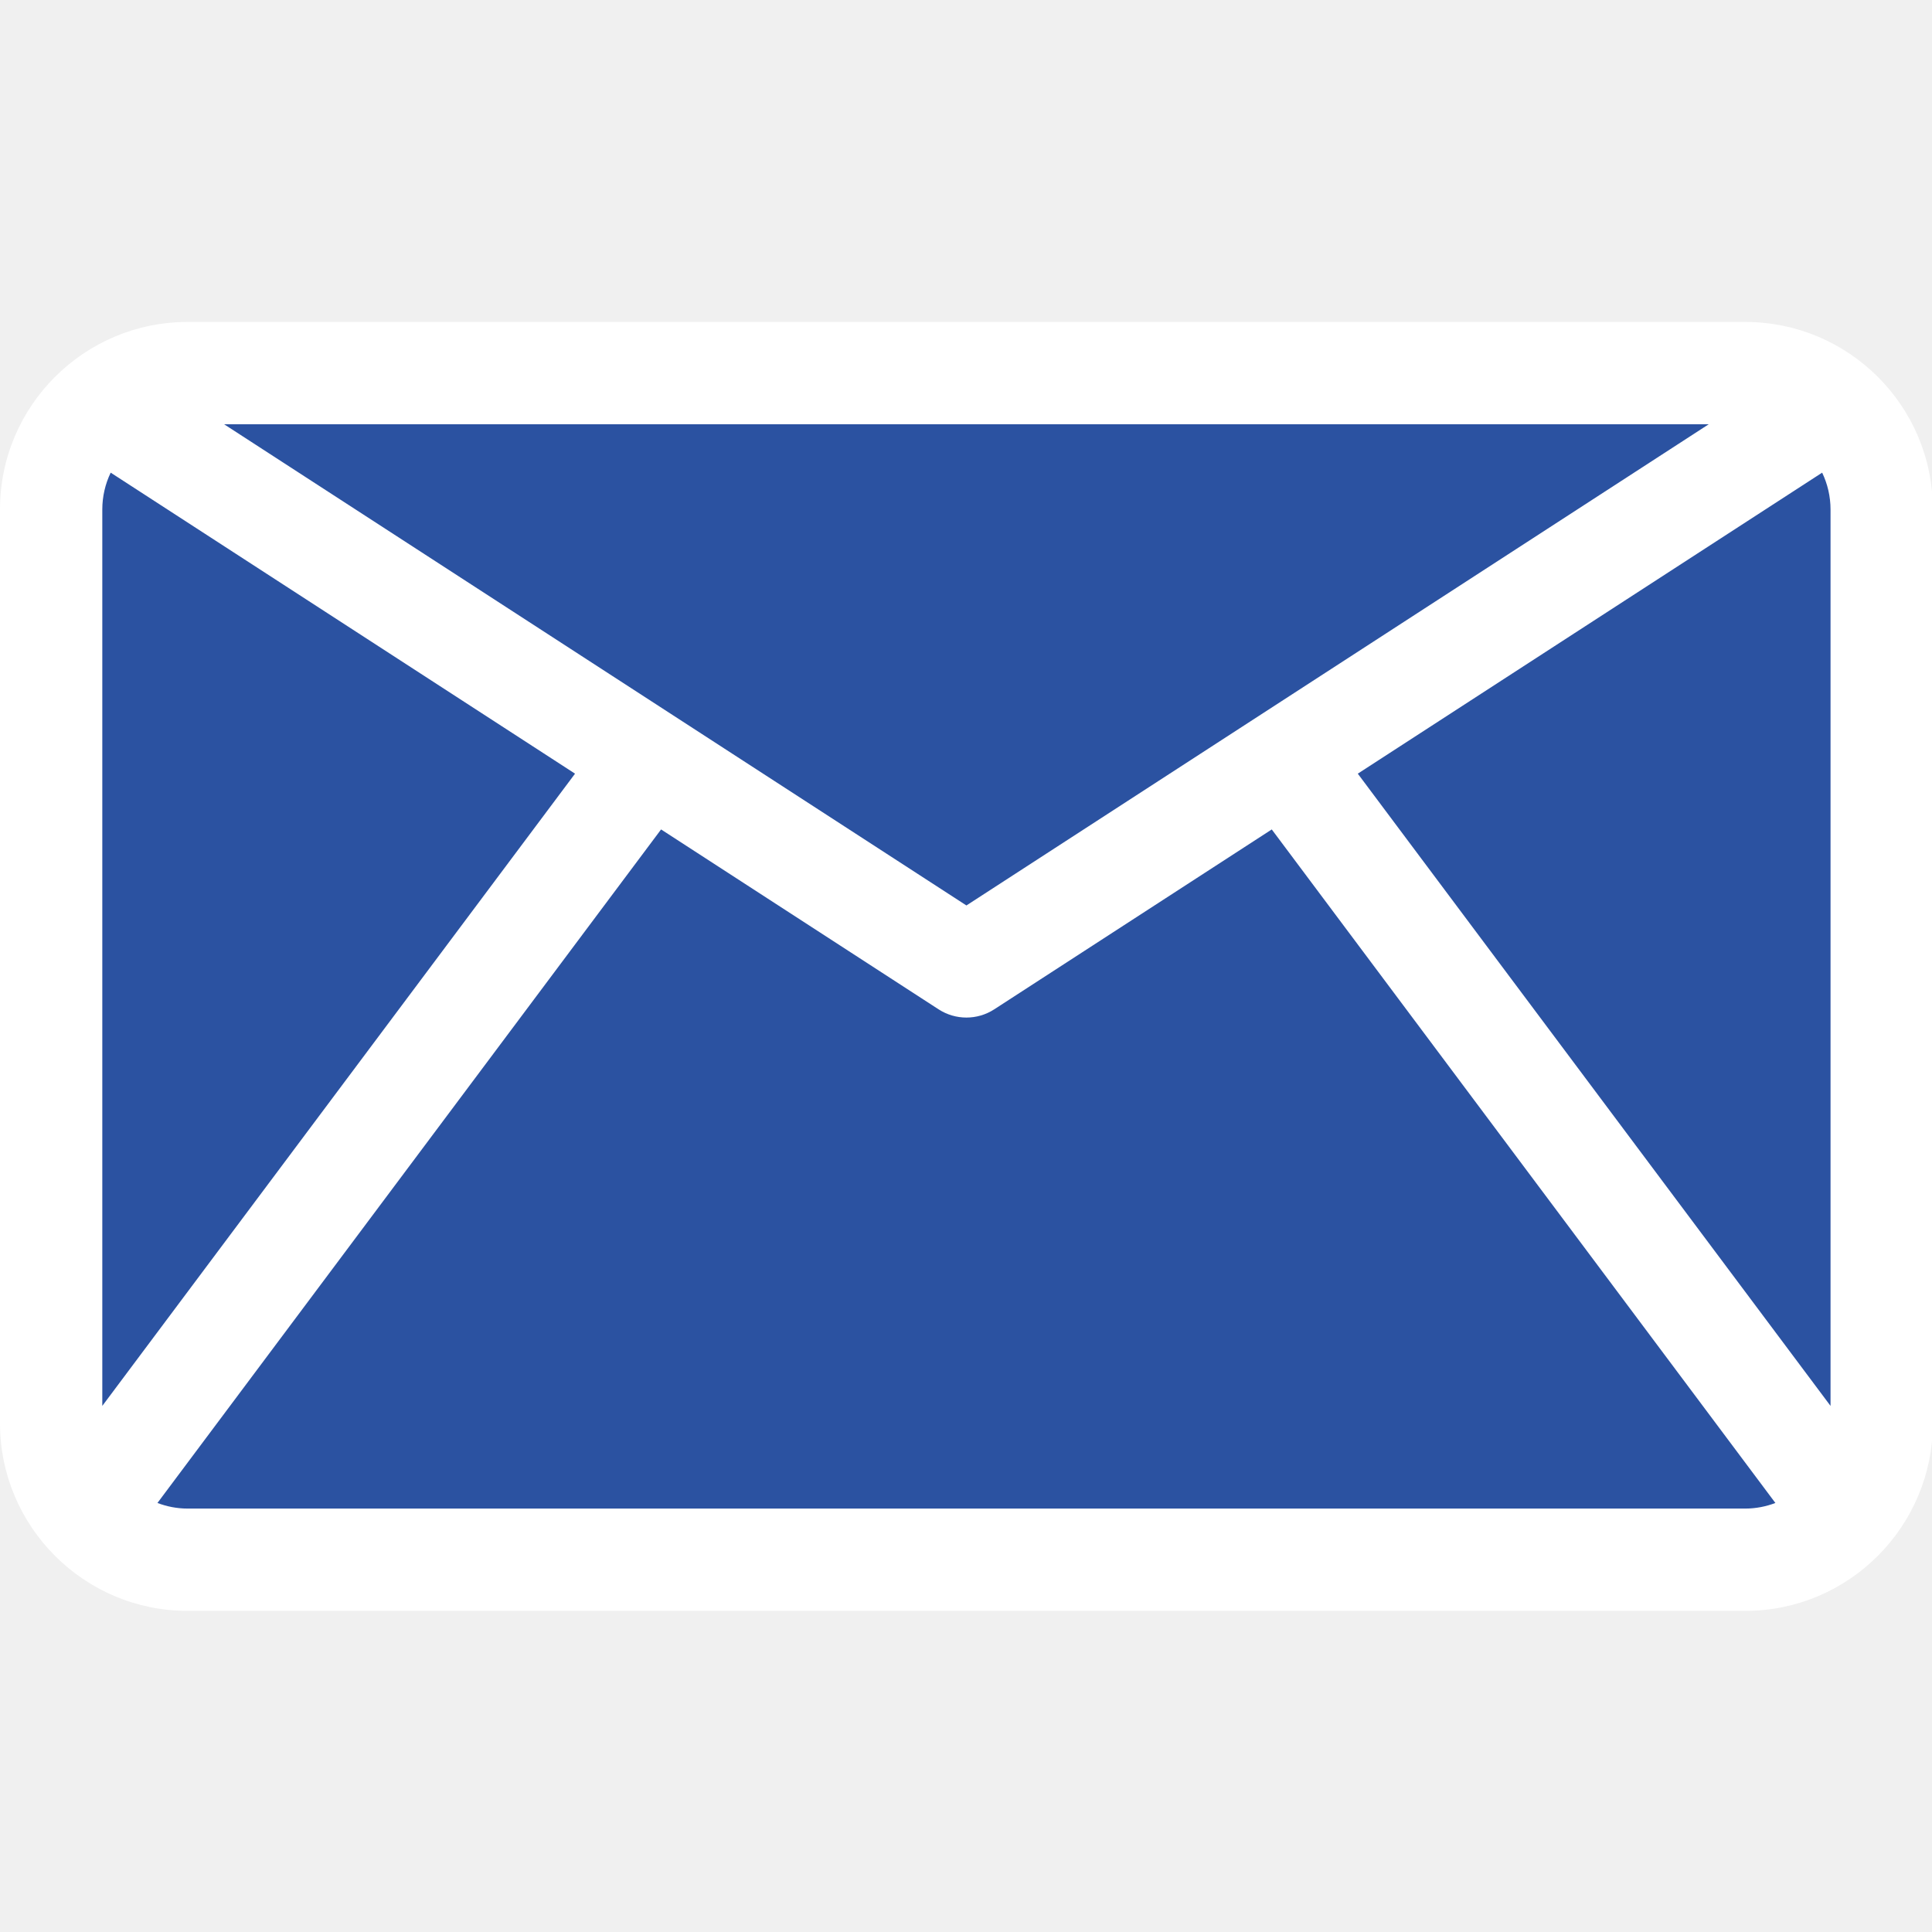
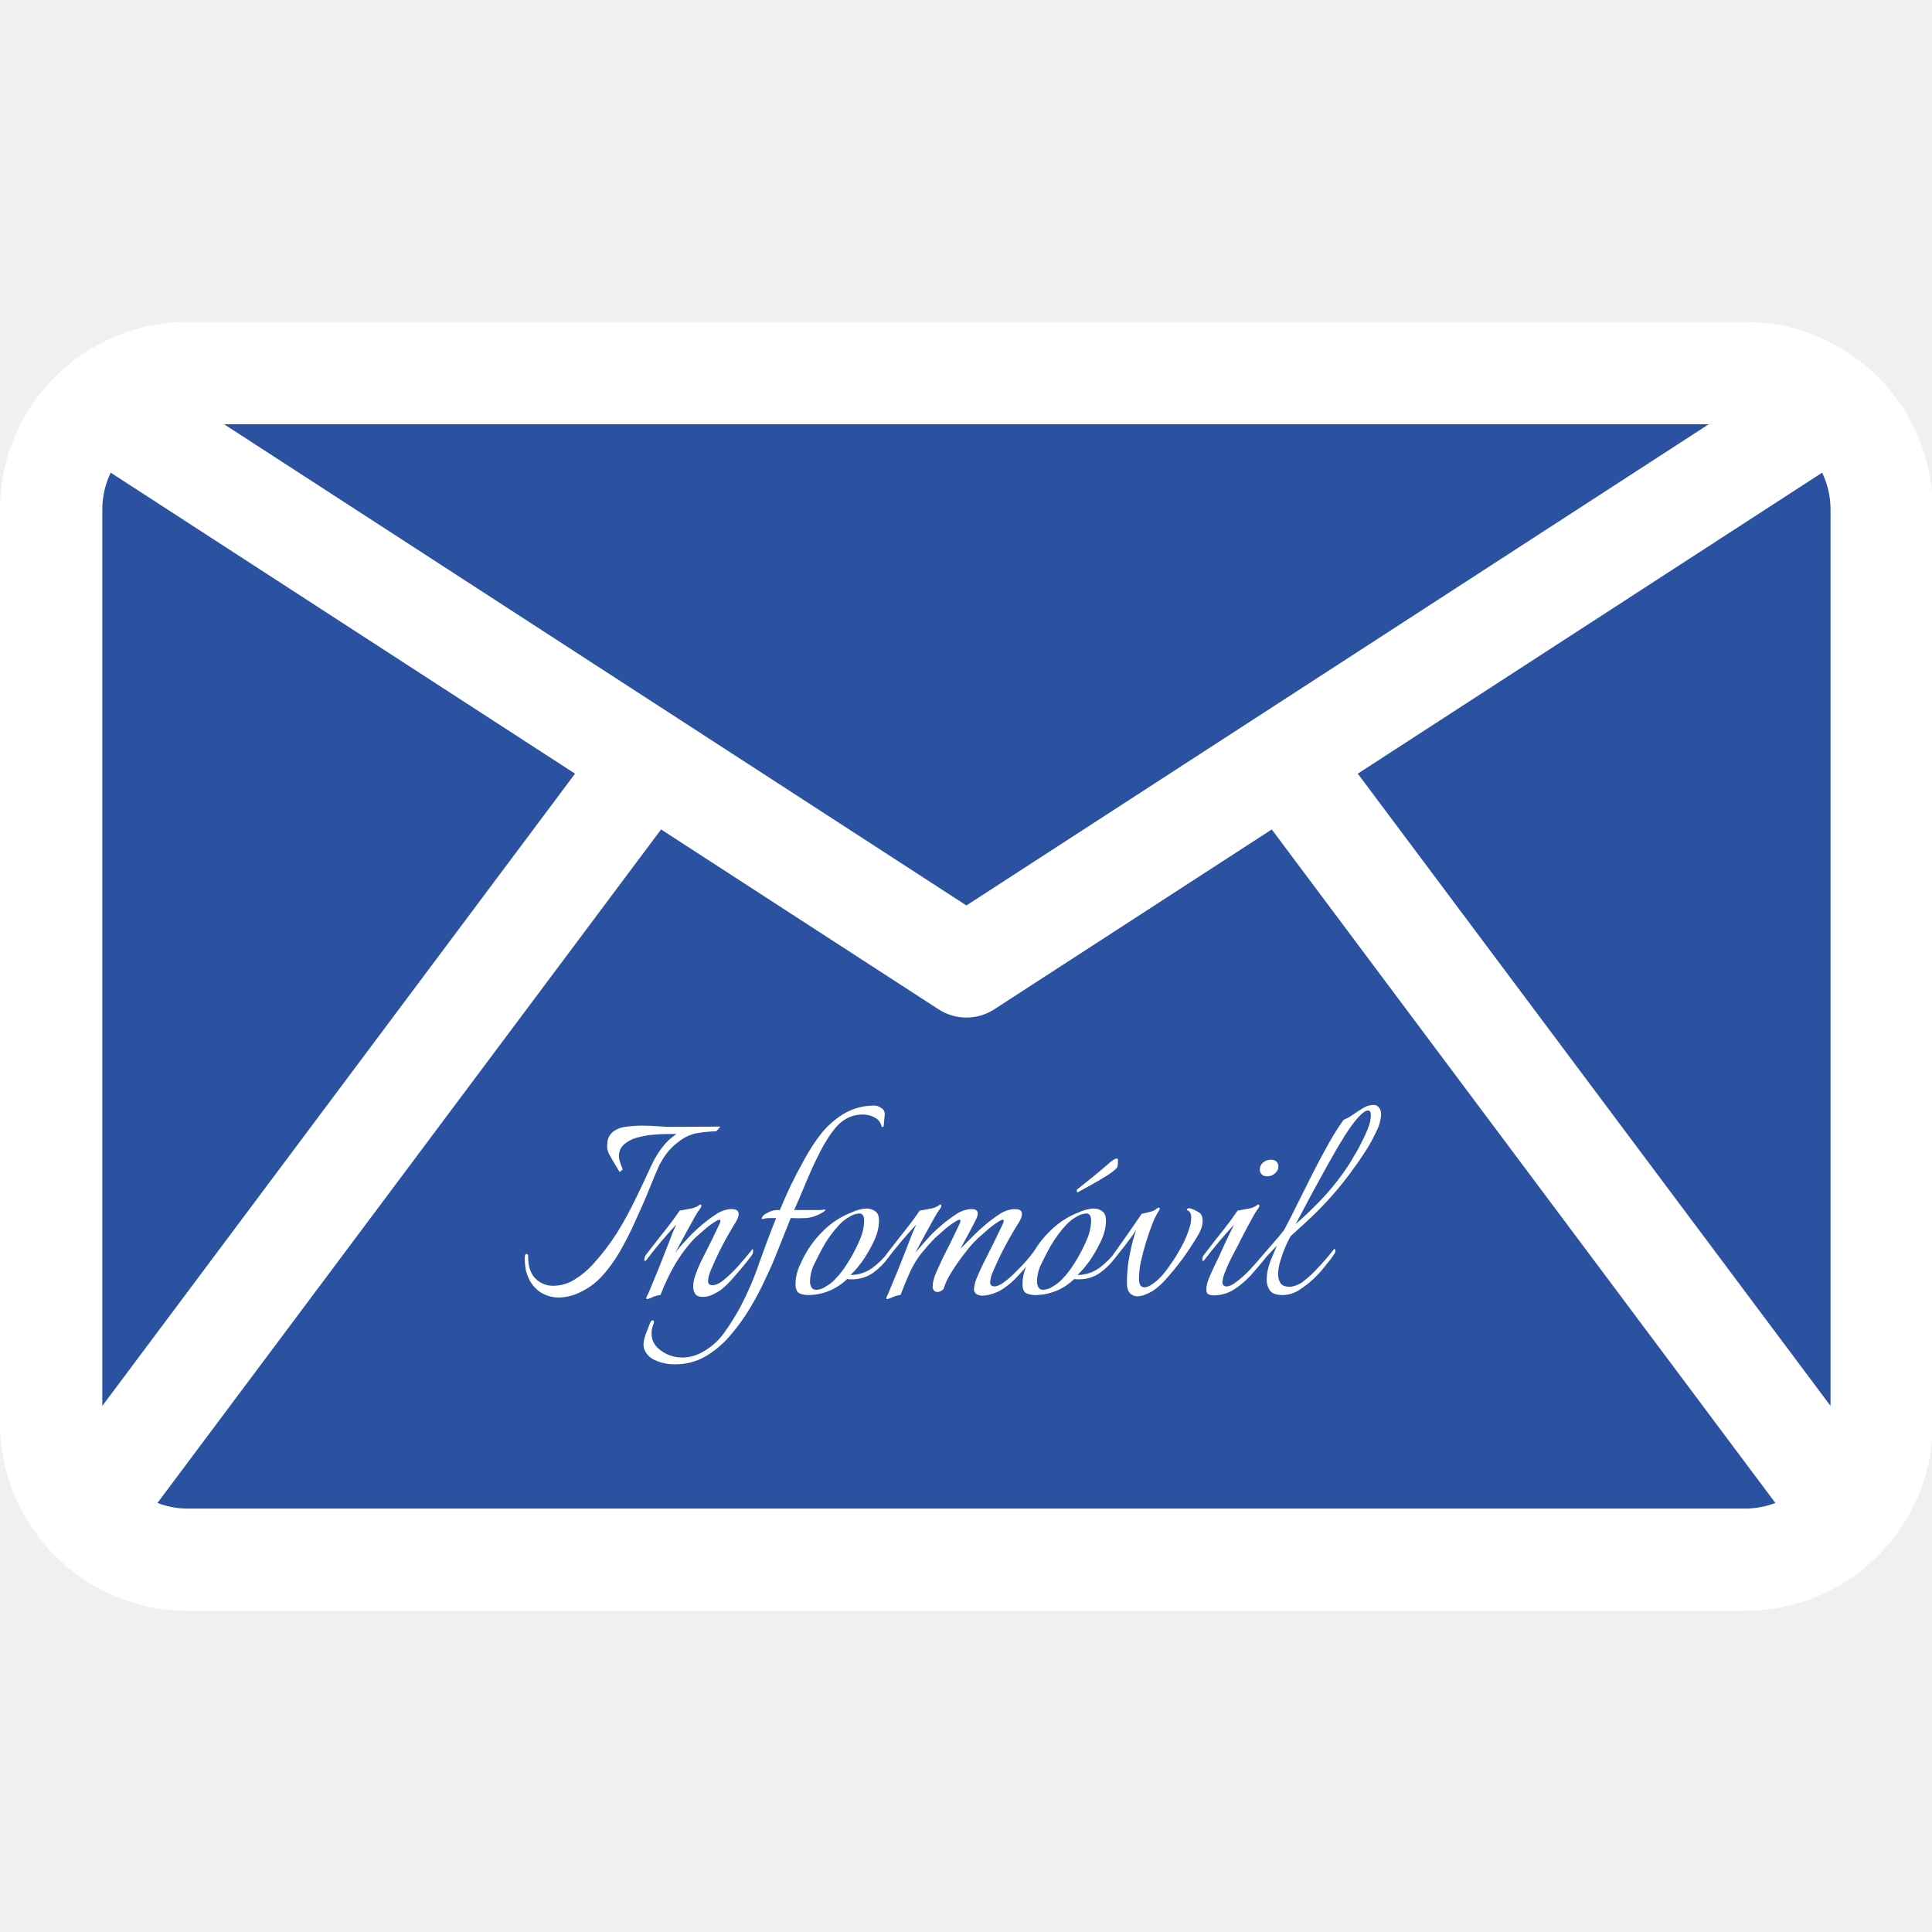
<svg xmlns="http://www.w3.org/2000/svg" version="1.1" viewBox="0 0 100 100" width="100" height="100">
  <g transform="scale(0.353)">
    <path style="fill:#2b52a1;" d="M268.727,59.362c-3.471-2.903-7.939-4.655-12.819-4.655H27.5c-4.88,0-9.347,1.752-12.819,4.655       l127.023,82.341L268.727,59.362z" />
    <path style="fill:#2b52a1;" d="M268.727,59.362l-127.023,82.341L14.681,59.362C10.294,63.031,7.5,68.542,7.5,74.708v133.991       c0,11.046,8.954,20,20,20h228.409c11.046,0,20-8.954,20-20V74.708C275.909,68.542,273.114,63.031,268.727,59.362z" />
    <path style="fill:#ffffff;" d="M283.408,208.699V74.708c0-15.279-12.421-27.5-27.5-27.5H27.5c-15.092,0-27.5,12.235-27.5,27.5       v133.991c0,15.104,12.285,27.5,27.5,27.5h228.408C271.132,236.199,283.408,223.792,283.408,208.699z M199.091,113.441       l68.088-44.137c0.8,1.666,1.229,3.507,1.229,5.404v131.436L199.091,113.441z M15,206.145V74.708c0-1.897,0.429-3.738,1.229-5.404       l68.088,44.137L15,206.145z M141.704,132.766L32.859,62.207H250.55L141.704,132.766z M27.5,221.199       c-1.555,0-3.039-0.299-4.414-0.82l73.846-98.76l40.692,26.378c2.483,1.609,5.678,1.608,8.16,0l40.692-26.378l73.846,98.76       c-1.375,0.521-2.859,0.82-4.414,0.82H27.5z" />
  </g>
+   <g transform="translate(27 55) scale(4)">
+     <path fill="#FFFFFF" d="M.48 3.04a.448.448 0 0 1-.236-.068.434.434 0 0 1-.168-.216.495.495 0 0 1-.028-.108.878.878 0 0 1-.008-.116c0-.037.007-.056.02-.056.016 0 .024.01.024.032 0 .125.03.22.092.284a.32.32 0 0 0 .236.096.518.518 0 0 0 .272-.08 1.09 1.09 0 0 0 .244-.204 2.95 2.95 0 0 0 .308-.404c.085-.139.163-.28.232-.424.072-.147.144-.299.216-.456.037-.08.083-.155.136-.224a.74.74 0 0 1 .184-.172h-.12c-.04 0-.096.003-.168.008-.07.005-.14.017-.212.036a.427.427 0 0 0-.18.092.198.198 0 0 0-.064.172c.003.021.01.05.024.088l.024.064-.04.032A6.32 6.32 0 0 1 1.14 1.2a.314.314 0 0 1-.032-.084.484.484 0 0 1 .004-.104A.2.2 0 0 1 1.176.9.32.32 0 0 1 1.34.832a1.5 1.5 0 0 1 .22-.016c.072 0 .141.003.208.008s.121.008.164.008l.64-.004-.052.06c-.027 0-.065.003-.116.008-.048.003-.099.01-.152.02a.537.537 0 0 0-.22.108.76.76 0 0 0-.212.236l-.036.06c-.04.09-.085.199-.136.324-.05.125-.108.257-.172.396-.061.139-.13.273-.204.404-.075.128-.157.24-.248.336a.867.867 0 0 1-.252.184.653.653 0 0 1-.292.076Zm1.14.02c-.01 0-.01-.012 0-.036a.556.556 0 0 0 .037-.08c.013-.03.027-.061.04-.096a16.566 16.566 0 0 0 .18-.448l.076-.196L2 2.096a5.956 5.956 0 0 0-.384.456c-.008.01-.015.016-.02.016-.005 0-.008-.007-.008-.02 0-.021.007-.041.02-.06l.168-.216c.064-.08.121-.153.172-.22.05-.07.083-.115.096-.136l.128-.024a.262.262 0 0 0 .12-.044c.008-.008.016-.012.024-.012.005 0 .008.005.008.016.003.008 0 .017-.008.028a1.092 1.092 0 0 0-.084.132 28.723 28.723 0 0 0-.244.448c.032-.043.067-.084.104-.124L2.2 2.22a2.43 2.43 0 0 1 .132-.12c.056-.048.115-.092.176-.132a.392.392 0 0 1 .188-.072h.024c.059 0 .088.021.088.064 0 .032-.017.075-.052.128a4.504 4.504 0 0 0-.204.368c-.037.077-.07.15-.1.22a.454.454 0 0 0-.04.148c0 .037.019.056.056.056.045 0 .095-.023.148-.068.056-.045.116-.103.18-.172.064-.072.128-.148.192-.228.005.005.008.015.008.028a.096.096 0 0 1-.02.056 3.644 3.644 0 0 1-.14.176l-.132.152a1.171 1.171 0 0 1-.124.116.839.839 0 0 1-.104.06.284.284 0 0 1-.128.032c-.048 0-.081-.012-.1-.036A.163.163 0 0 1 2.22 2.9a.43.43 0 0 1 .024-.136 1.607 1.607 0 0 1 .1-.236 12.147 12.147 0 0 0 .216-.44.094.094 0 0 0 .012-.04c0-.019-.015-.02-.044-.004a.937.937 0 0 0-.108.072c-.04.032-.077.064-.112.096l-.068.06c-.099.104-.185.22-.26.348a2.71 2.71 0 0 0-.184.388.303.303 0 0 0-.104.028.215.215 0 0 1-.072.024Zm.37.844a.579.579 0 0 1-.26-.052.253.253 0 0 1-.145-.148.075.075 0 0 1-.004-.024.089.089 0 0 1-.004-.028c0-.04.01-.085.028-.136l.06-.156c.008-.016.018-.024.028-.024.019 0 .024.013.016.04a.299.299 0 0 0-.028.128c0 .093.042.168.124.224.08.059.172.088.276.088.08 0 .158-.019.232-.056a.844.844 0 0 0 .308-.264c.08-.112.15-.225.212-.34.094-.179.174-.365.24-.56.07-.197.143-.392.22-.584h-.092a.269.269 0 0 0-.044.004l-.044.008-.008-.004c.006-.03.03-.055.076-.076a.277.277 0 0 1 .112-.036h.048a8.59 8.59 0 0 1 .14-.316 7.09 7.09 0 0 1 .18-.344c.064-.117.134-.224.208-.32A1.12 1.12 0 0 1 4.11.7a.766.766 0 0 1 .452-.144c.032 0 .063.01.092.032.032.019.047.048.044.088L4.685.82c0 .005-.004.01-.012.012-.008.003-.013.001-.016-.004A.158.158 0 0 0 4.57.712a.31.31 0 0 0-.16-.04.434.434 0 0 0-.272.096c-.08.064-.166.183-.26.356a6.731 6.731 0 0 0-.116.236c-.04.09-.08.184-.12.28-.04.096-.078.185-.116.268h.344a3.47 3.47 0 0 0 .06-.008c0 .01-.008.021-.024.032a.512.512 0 0 1-.224.08 2.489 2.489 0 0 1-.2 0l-.168.42a4.92 4.92 0 0 1-.168.384c-.05.112-.113.23-.188.356-.074.125-.16.244-.256.356a1.277 1.277 0 0 1-.32.272.77.77 0 0 1-.392.104Zm1.718-.896a.274.274 0 0 1-.116-.024c-.032-.019-.048-.057-.048-.116 0-.093.024-.187.072-.28a1.324 1.324 0 0 1 .3-.424 1.068 1.068 0 0 1 .36-.228.498.498 0 0 1 .188-.048c.042 0 .08.012.112.036.032.021.048.061.048.12 0 .09-.024.184-.072.28a1.788 1.788 0 0 1-.144.248 2.764 2.764 0 0 1-.072.092c-.024.027-.05.055-.08.084.098 0 .19-.028.272-.084a.958.958 0 0 0 .216-.212l.008-.008c.008 0 .012.008.012.024a.092.092 0 0 1-.016.052.89.89 0 0 1-.2.2.463.463 0 0 1-.272.084h-.032a.131.131 0 0 1-.032-.004.722.722 0 0 1-.504.208Zm.104-.068a.229.229 0 0 0 .12-.04.526.526 0 0 0 .104-.076c.045-.045.086-.093.124-.144a2.025 2.025 0 0 0 .216-.388.637.637 0 0 0 .056-.248c0-.061-.022-.092-.064-.092a.27.27 0 0 0-.128.044.594.594 0 0 0-.108.08c-.09.093-.167.195-.228.304a3.867 3.867 0 0 0-.112.216.529.529 0 0 0-.06.228v.032a.379.379 0 0 1 .008.028c.01.037.034.056.072.056Zm.914.12c-.01 0-.01-.012 0-.036a.556.556 0 0 0 .036-.08 16.566 16.566 0 0 0 .22-.544l.076-.196.048-.108a5.956 5.956 0 0 0-.384.456c-.008.01-.014.016-.02.016-.005 0-.008-.007-.008-.02 0-.021.007-.041.02-.06l.168-.216c.064-.08.122-.153.172-.22.051-.07.083-.115.096-.136l.128-.024a.262.262 0 0 0 .12-.044c.008-.008.016-.012.024-.012.006 0 .008.005.008.016.003.008 0 .017-.008.028a1.092 1.092 0 0 0-.084.132 28.723 28.723 0 0 0-.244.448 8.191 8.191 0 0 1 .212-.24 2.43 2.43 0 0 1 .132-.12c.056-.048.115-.092.176-.132a.392.392 0 0 1 .188-.072h.024c.051 0 .076.019.076.056a.163.163 0 0 1-.012.056 6.373 6.373 0 0 1-.112.216l-.1.184.188-.188a2.43 2.43 0 0 1 .132-.12c.056-.048.115-.092.176-.132a.392.392 0 0 1 .188-.072h.024c.06 0 .088.021.088.064 0 .032-.017.075-.052.128a4.504 4.504 0 0 0-.212.376c-.04.08-.074.155-.104.224a.452.452 0 0 0-.044.152c0 .037.02.056.056.056.035 0 .08-.02.132-.06.056-.043.112-.093.168-.152a2.064 2.064 0 0 0 .204-.232.884.884 0 0 1 .032-.04c.006.005.008.015.008.028a.096.096 0 0 1-.02.056 2.821 2.821 0 0 1-.208.252 1.062 1.062 0 0 1-.212.184.561.561 0 0 1-.248.084.144.144 0 0 1-.08-.016.067.067 0 0 1-.04-.064c0-.037.01-.081.028-.132a3.793 3.793 0 0 1 .128-.276 12.147 12.147 0 0 0 .216-.44.094.094 0 0 0 .012-.04c0-.019-.014-.02-.044-.004a.937.937 0 0 0-.108.072c-.04.032-.077.064-.112.096a1.357 1.357 0 0 0-.232.244 2.665 2.665 0 0 0-.172.244.915.915 0 0 0-.112.232c-.026.024-.052.036-.076.036a.065.065 0 0 1-.048-.02.074.074 0 0 1-.016-.048c0-.053.016-.116.048-.188l.084-.184a12.147 12.147 0 0 0 .216-.44.094.094 0 0 0 .012-.04c0-.019-.014-.02-.044-.004a.937.937 0 0 0-.108.072c-.04.032-.077.064-.112.096l-.068.06a3.181 3.181 0 0 0-.18.204c-.053.07-.098.144-.136.224a5.827 5.827 0 0 0-.128.308.303.303 0 0 0-.104.028.215.215 0 0 1-.072.024Zm1.92-.052a.274.274 0 0 1-.117-.024c-.032-.019-.048-.057-.048-.116 0-.093.024-.187.072-.28a1.324 1.324 0 0 1 .3-.424 1.068 1.068 0 0 1 .36-.228.498.498 0 0 1 .188-.048c.043 0 .08.012.112.036.032.021.048.061.048.12 0 .09-.024.184-.072.28a1.788 1.788 0 0 1-.144.248 2.764 2.764 0 0 1-.072.092c-.024.027-.05.055-.08.084.099 0 .19-.028.272-.084a.958.958 0 0 0 .216-.212l.008-.008c.008 0 .012.008.012.024a.092.092 0 0 1-.016.052.89.89 0 0 1-.2.2.463.463 0 0 1-.272.084h-.032A.131.131 0 0 1 7.15 2.8a.722.722 0 0 1-.504.208Zm.103-.068a.229.229 0 0 0 .12-.04.526.526 0 0 0 .104-.076c.046-.045.087-.093.124-.144a2.025 2.025 0 0 0 .216-.388.637.637 0 0 0 .056-.248c0-.061-.021-.092-.064-.092a.27.27 0 0 0-.128.044.594.594 0 0 0-.108.08c-.09.093-.166.195-.228.304a3.867 3.867 0 0 0-.112.216.529.529 0 0 0-.06.228v.032a.379.379 0 0 1 .008.028c.011.037.035.056.072.056Zm.444-1.26c-.002 0-.005-.004-.008-.012-.002-.01-.002-.019 0-.024l.18-.144c.07-.056.14-.115.212-.176a.542.542 0 0 1 .084-.068.098.098 0 0 1 .044-.016c.008 0 .012.012.012.036a.369.369 0 0 1-.004.052c-.002.019-.006.03-.012.036a.667.667 0 0 1-.124.096 3.84 3.84 0 0 1-.196.116l-.188.104Zm.775 1.344a.13.13 0 0 1-.096-.04c-.027-.027-.04-.073-.04-.14 0-.059.004-.128.012-.208.01-.08.025-.161.044-.244.019-.085.04-.16.064-.224a4.047 4.047 0 0 1-.152.208l-.14.176c-.008.01-.015.016-.02.016-.005 0-.008-.007-.008-.02 0-.021.007-.041.02-.06a23.073 23.073 0 0 0 .372-.532c.03-.005.064-.013.104-.024a.197.197 0 0 0 .092-.044.088.088 0 0 1 .024-.012c.008 0 .012.005.012.016 0 .008-.004.017-.012.028a.877.877 0 0 0-.08.16 3.404 3.404 0 0 0-.152.5 1.143 1.143 0 0 0-.024.212c0 .043.007.073.02.092.013.016.03.024.052.024.03 0 .064-.015.104-.044a.63.63 0 0 0 .108-.092c.037-.04.079-.093.124-.16.048-.067.092-.137.132-.212a1.241 1.241 0 0 0 .128-.312.49.49 0 0 0 .008-.076.14.14 0 0 0-.012-.068c-.008-.013-.015-.021-.02-.024-.016-.005-.024-.012-.024-.02 0-.005.005-.01.016-.012a.034.034 0 0 1 .032 0c.035.01.07.027.104.048.035.019.052.056.052.112a.307.307 0 0 1-.02.104c-.016.043-.05.103-.1.18a3.381 3.381 0 0 1-.36.476.85.85 0 0 1-.168.148.689.689 0 0 1-.1.048.27.27 0 0 1-.096.02Zm1.68-1.552c-.038 0-.064-.012-.08-.036a.08.08 0 0 1-.016-.052c0-.043.02-.077.06-.104a.17.17 0 0 1 .08-.024c.04 0 .068.012.084.036a.08.08 0 0 1 .016.052c0 .043-.022.077-.064.104a.141.141 0 0 1-.08.024Zm-.696 1.54a.135.135 0 0 1-.068-.016c-.016-.01-.024-.03-.024-.06 0-.037.009-.081.028-.132a3.793 3.793 0 0 1 .128-.276 7.813 7.813 0 0 1 .204-.432 5.956 5.956 0 0 0-.384.456c-.008.01-.015.016-.02.016-.006 0-.008-.007-.008-.02 0-.021.006-.041.02-.06l.168-.216c.064-.08.121-.153.172-.22l.096-.136.128-.024a.262.262 0 0 0 .12-.044c.008-.008.016-.012.024-.012.005 0 .008.005.008.016.002.008 0 .017-.008.028a1.039 1.039 0 0 0-.084.136c-.04.072-.083.152-.128.24a8.701 8.701 0 0 1-.12.232c-.038.072-.07.141-.096.208a.455.455 0 0 0-.04.144c0 .037.018.056.056.056.034 0 .078-.021.132-.064.056-.043.112-.093.168-.152a5.636 5.636 0 0 0 .196-.224c.021-.024.034-.039.04-.044.005.005.008.015.008.028a.158.158 0 0 1-.02.056.631.631 0 0 1-.032.044c-.056.07-.118.141-.184.216-.067.072-.14.133-.22.184a.496.496 0 0 1-.26.072Zm.897-.004c-.08 0-.134-.019-.164-.056a.237.237 0 0 1-.044-.144c0-.075.016-.155.048-.24l.084-.2a47.518 47.518 0 0 0-.188.2c-.005 0-.008-.007-.008-.02 0-.021.007-.041.02-.06a2.78 2.78 0 0 1 .128-.152c.048-.053.095-.11.14-.168.054-.099.112-.213.176-.344l.204-.408c.072-.141.142-.27.208-.388.07-.12.13-.216.184-.288a.604.604 0 0 0 .128-.072c.043-.03.084-.056.124-.08a.246.246 0 0 1 .132-.04c.03 0 .05.008.064.024a.118.118 0 0 1 .032.056.16.16 0 0 1 .004.044.535.535 0 0 1-.064.224c-.04.088-.088.175-.144.26-.053.083-.1.15-.14.204a4.37 4.37 0 0 1-.632.712l-.192.176a1.58 1.58 0 0 0-.132.32.592.592 0 0 0-.028.172c0 .045.01.084.032.116.022.03.058.044.108.044h.024a.34.34 0 0 0 .176-.08c.054-.043.107-.092.16-.148a3.457 3.457 0 0 0 .228-.264c.019.019.018.043-.004.072-.018.027-.034.05-.048.068a5.89 5.89 0 0 1-.08.1 1.284 1.284 0 0 1-.308.284.402.402 0 0 1-.228.076Zm.168-.92c.083-.07.187-.168.312-.296a3.24 3.24 0 0 0 .376-.472c.014-.021.035-.057.064-.108.032-.05.064-.108.096-.172a1.98 1.98 0 0 0 .088-.192.482.482 0 0 0 .036-.164c0-.043-.012-.064-.036-.064-.03 0-.068.025-.116.076-.056.059-.12.145-.192.26-.07.112-.142.237-.22.376a34.781 34.781 0 0 0-.408.756Z" />
+   </g>
</svg>
